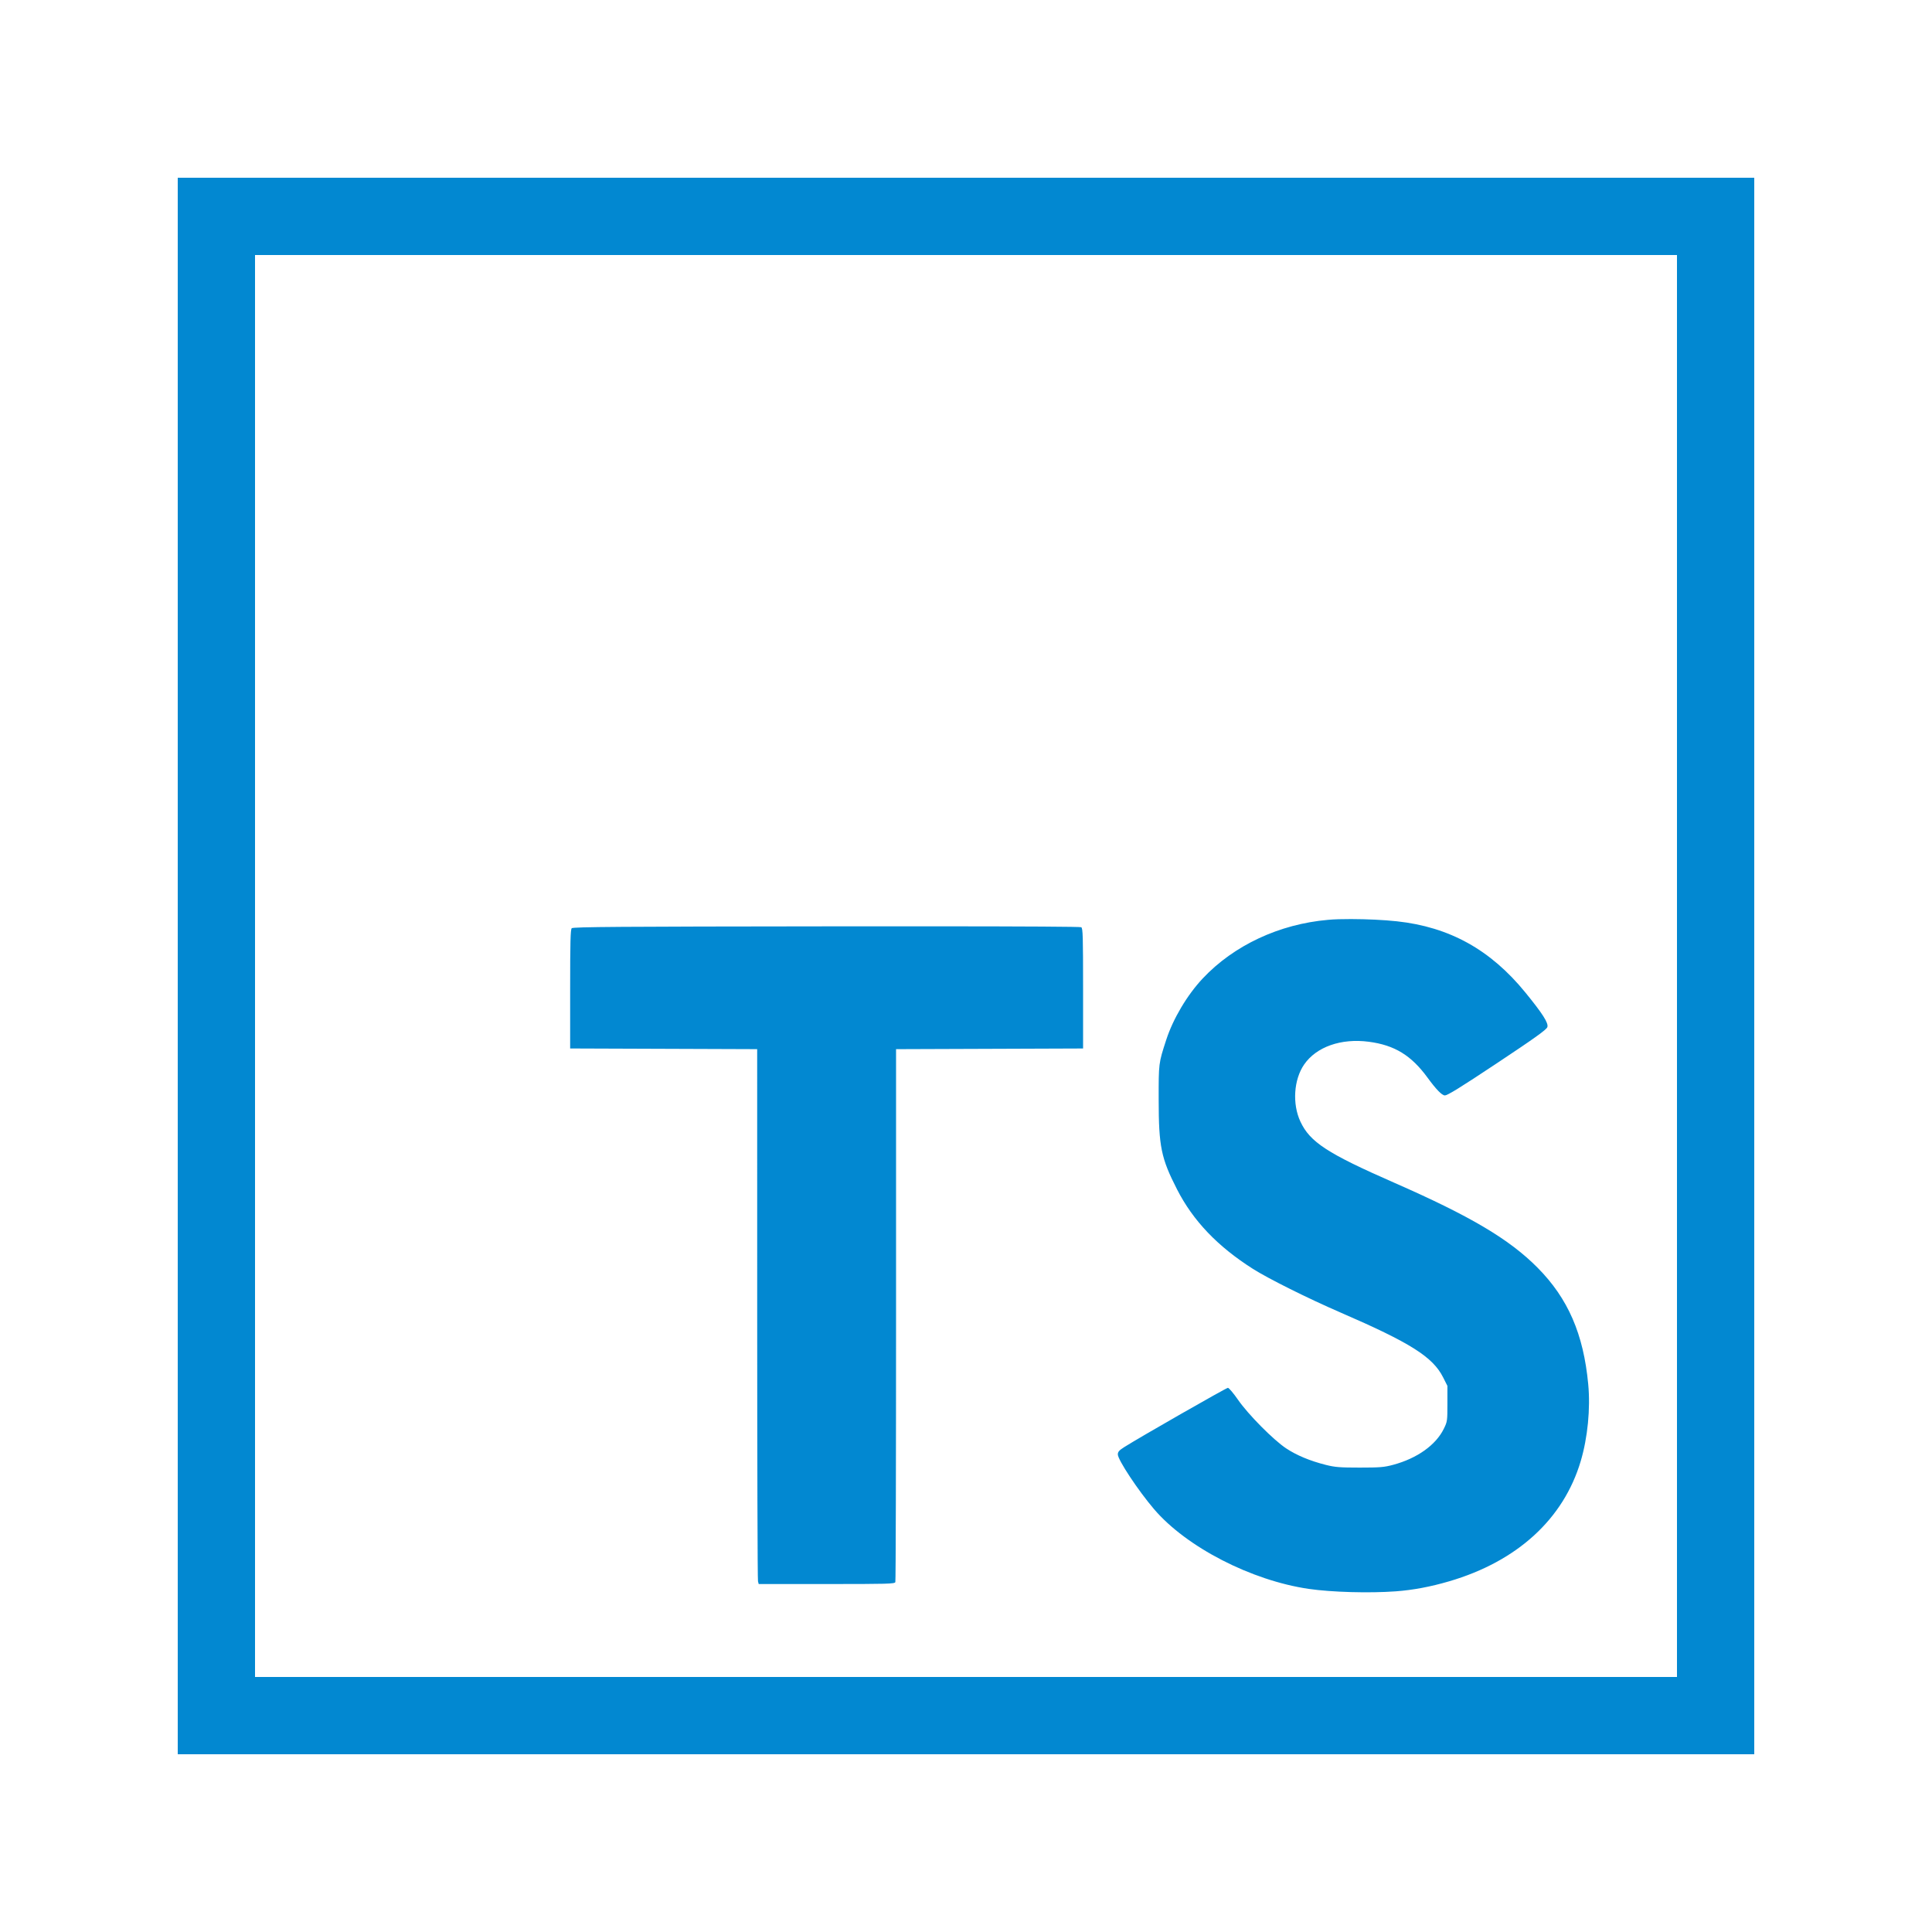
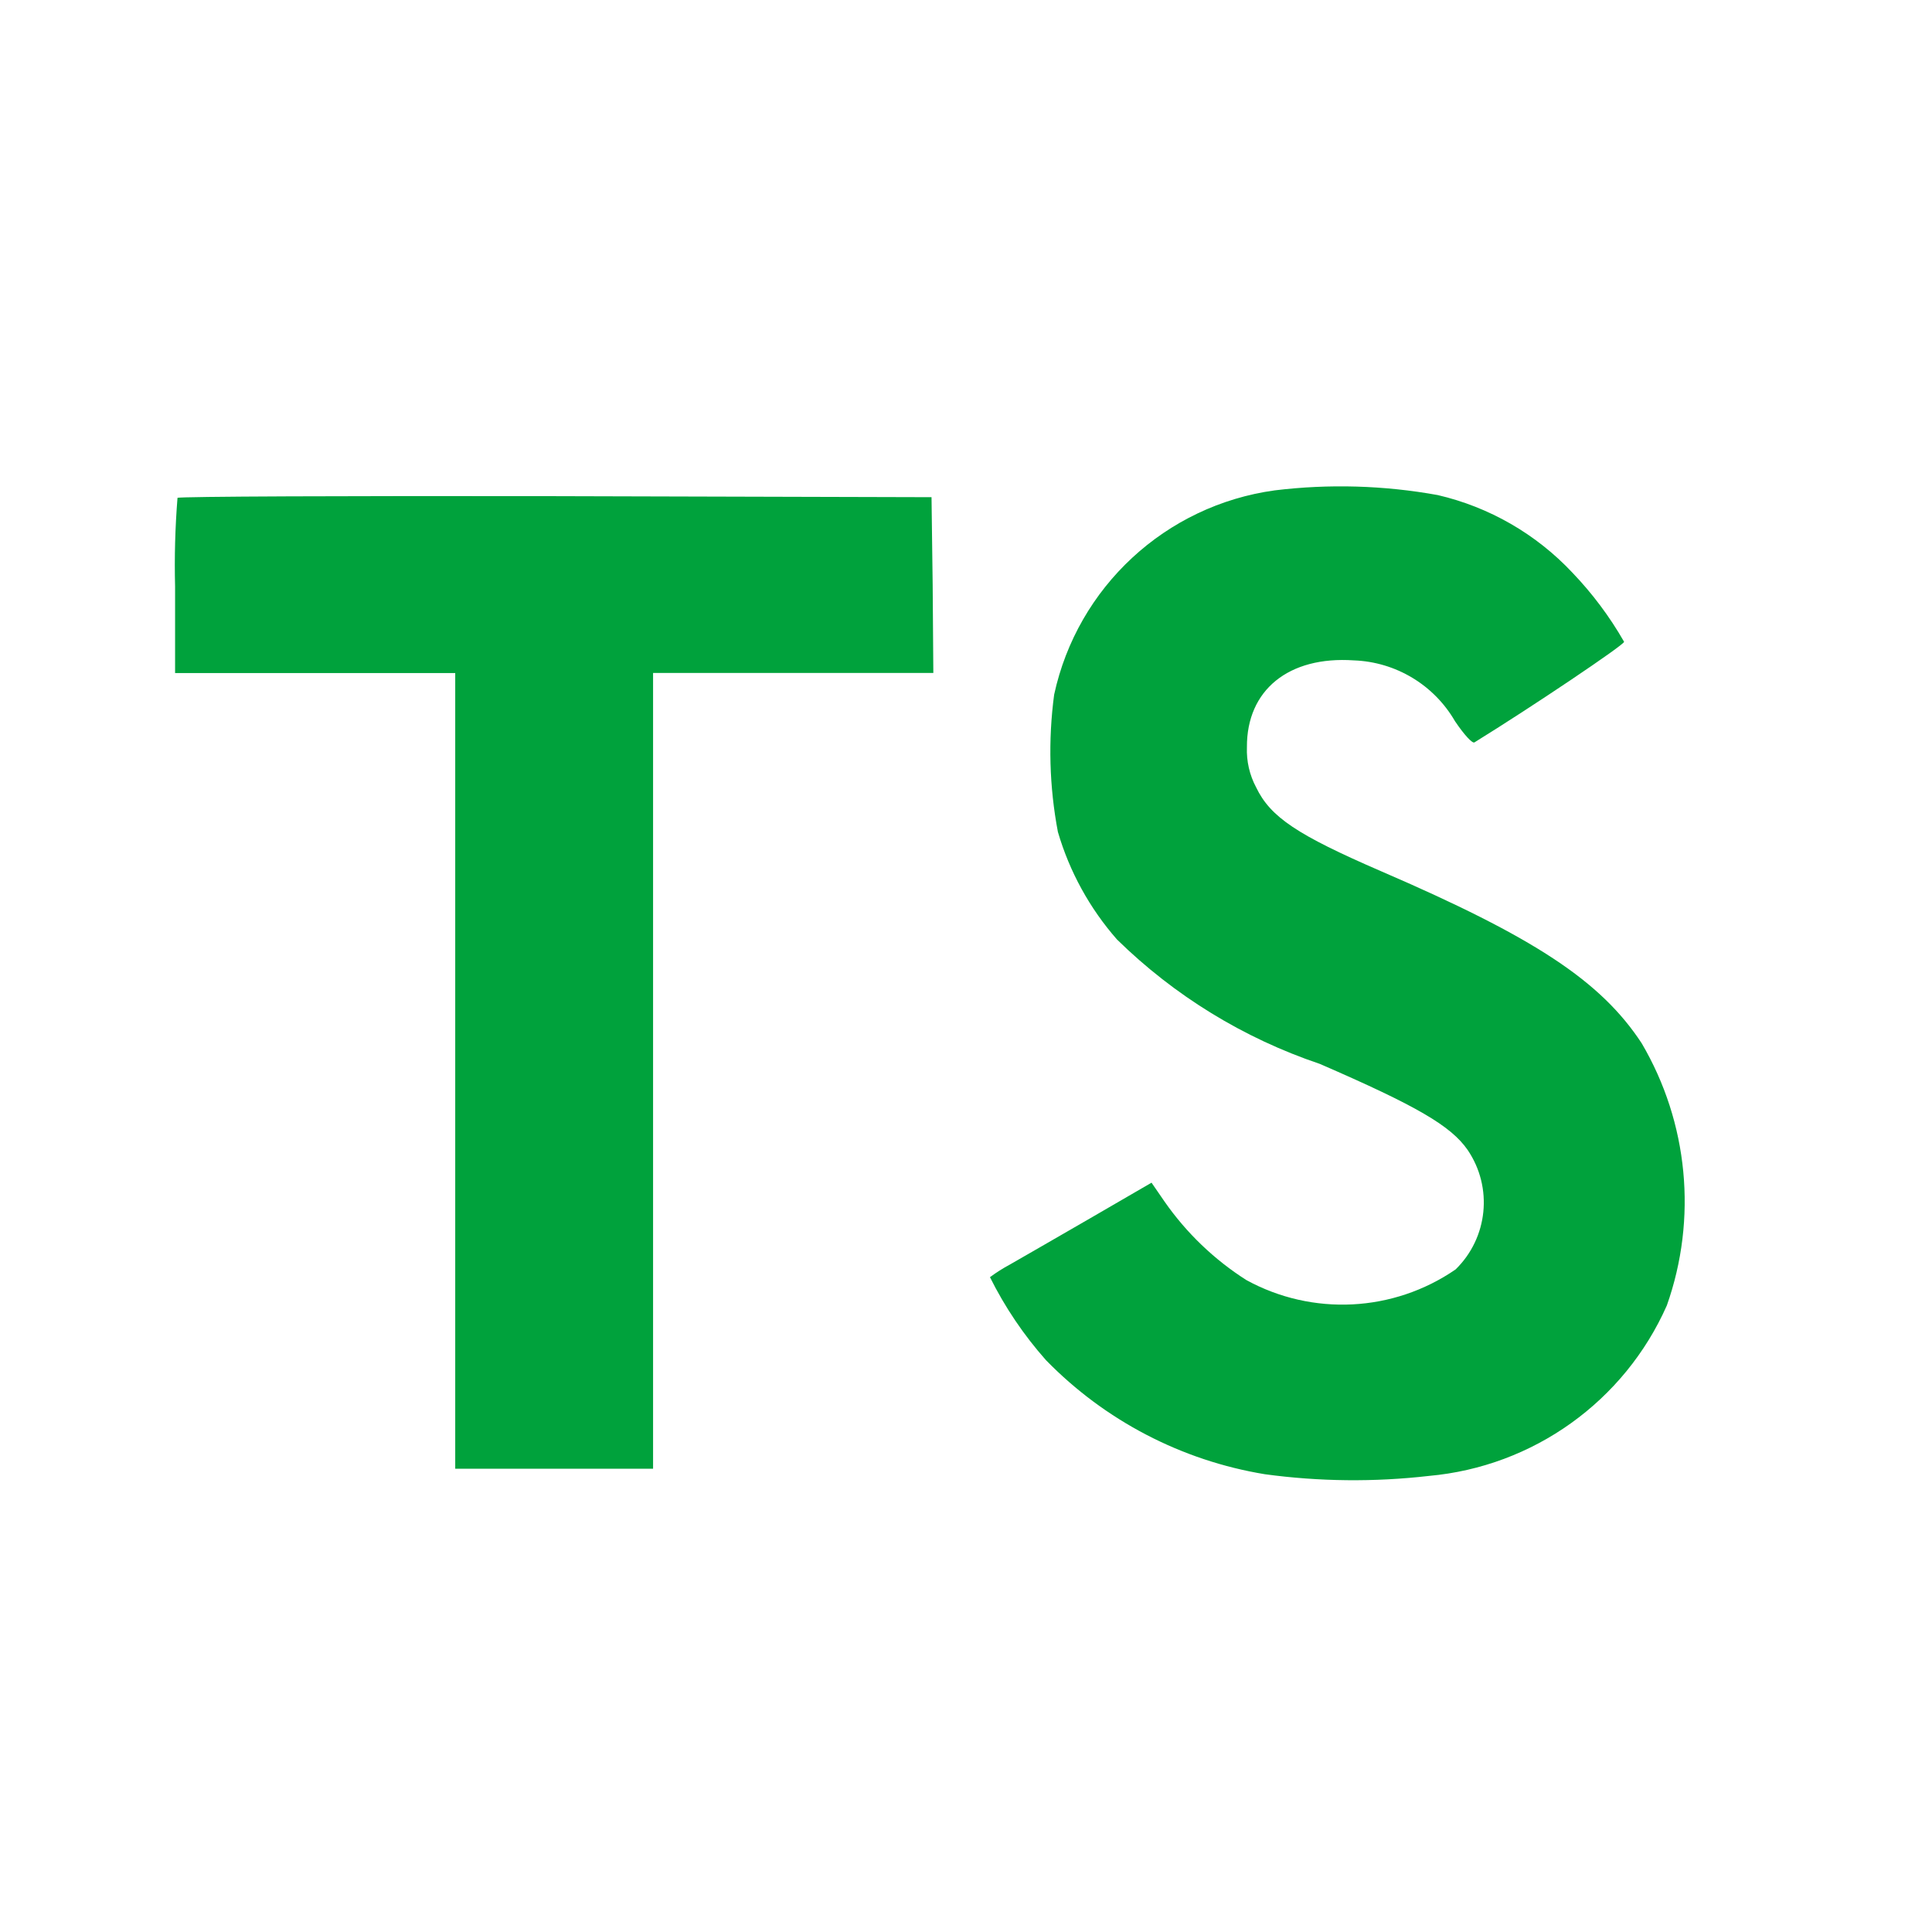
- <svg xmlns="http://www.w3.org/2000/svg" clip-rule="evenodd" fill-rule="evenodd" stroke-linejoin="round" stroke-miterlimit="1.414" version="1.1" viewBox="0 0 500 500">
-   <g transform="translate(-3,-5)" fill="#0288d1">
-     <path d="m457 459h-408v-408h408zm-388-388v368h368v-368z" />
-     <path d="m352.8 242.85c-2.347-.007-4.503.052-6.114.205-12.593 1.095-24.356 6.595-32.407 15.153-4.034 4.288-7.687 10.436-9.472 15.939-1.967 6.065-1.953 5.949-1.943 15.451.01 12.138.627 15.145 4.757 23.218 4.152 8.118 10.479 14.749 19.608 20.55 4 2.542 14.245 7.651 22.611 11.275 18.211 7.889 23.972 11.528 26.645 16.835l1.104 2.191v4.589c0 4.427-.018 4.655-.918 6.48-2.054 4.224-6.903 7.683-13.112 9.354-2.348.631-3.424.72-8.671.722-5.136 0-6.383-.105-8.737-.692-4.11-1.039-7.573-2.478-10.28-4.271-3.314-2.195-9.832-8.775-12.483-12.603-1.17-1.69-2.345-3.075-2.608-3.075-.436 0-22.907 12.847-26.829 15.338-1.323.841-1.657 1.223-1.657 1.896 0 1.396 5.25 9.332 9.363 14.152 8.379 9.821 25.182 18.481 40.066 20.649 5.883.857 15.657 1.133 22.485.631 4.474-.328 8.996-1.177 13.855-2.602 17.58-5.157 29.575-16.112 34.02-31.074 1.812-6.103 2.546-13.61 1.947-19.943-1.228-12.994-5.222-22.18-13.106-30.137-7.321-7.388-17.372-13.341-37.209-22.039-17.199-7.541-21.688-10.47-24.167-15.768-2.14-4.573-1.732-10.867.96-14.778 3.15-4.578 9.581-6.84 16.751-5.89 6.668.881 10.98 3.524 15.205 9.313 2.194 3.007 3.717 4.572 4.447 4.572.72 0 3.822-1.914 13.451-8.306 9.802-6.507 12.884-8.714 13.095-9.38.328-1.032-1.209-3.446-5.702-8.959-9.023-11.067-19.631-16.942-33.25-18.416-3.345-.363-7.79-.564-11.702-.576zm-108.35 1.878c-8.085-.005-17.321-0-27.583.01-53.219.052-65.571.14-65.904.483-.324.324-.408 3.587-.408 15.766v15.357l24.201.088 24.201.088.005 68.503c.002 37.677.087 68.822.205 69.212l.182.711h17.588c15.747 0 17.607-.035 17.779-.497.105-.275.182-31.42.182-69.212v-68.714l24.201-.087 24.201-.088v-15.542c0-13.471-.053-15.581-.473-15.842-.222-.14-14.127-.224-38.383-.236z" clip-rule="evenodd" fill-rule="evenodd" stroke-linejoin="round" stroke-miterlimit="1.414" stroke-width=".315" />
-   </g>
+ <svg xmlns="http://www.w3.org/2000/svg" viewBox="0 0 32 32">
+   <path d="M23.814,8.2a4.436,4.436,0,0,1,2.229,1.284A5.868,5.868,0,0,1,26.9,10.63c.011.045-1.538,1.086-2.478,1.666-.034.023-.17-.124-.323-.351a2.02,2.02,0,0,0-1.675-1.007c-1.08-.074-1.776.492-1.771,1.436a1.307,1.307,0,0,0,.153.668c.237.492.679.786,2.064,1.386,2.551,1.1,3.645,1.822,4.321,2.851a5.171,5.171,0,0,1,.417,4.344,4.776,4.776,0,0,1-3.942,2.823,10.925,10.925,0,0,1-2.715-.028,6.548,6.548,0,0,1-3.626-1.889,6.3,6.3,0,0,1-.928-1.375,2.662,2.662,0,0,1,.328-.208c.158-.091.758-.435,1.324-.763l1.024-.594.215.312a4.784,4.784,0,0,0,1.354,1.3,3.309,3.309,0,0,0,3.467-.175,1.549,1.549,0,0,0,.2-1.979c-.277-.4-.843-.729-2.45-1.426a8.819,8.819,0,0,1-3.358-2.06,4.7,4.7,0,0,1-.979-1.782,7.134,7.134,0,0,1-.062-2.274,4.343,4.343,0,0,1,3.654-3.383A9.026,9.026,0,0,1,23.814,8.2ZM15.448,9.688l.011,1.458H10.817V24.327H7.54V11.148H2.9V9.717a14.023,14.023,0,0,1,.04-1.471c.017-.023,2.839-.034,6.262-.028l6.227.017Z" style="fill:#00a23c" />
</svg>
